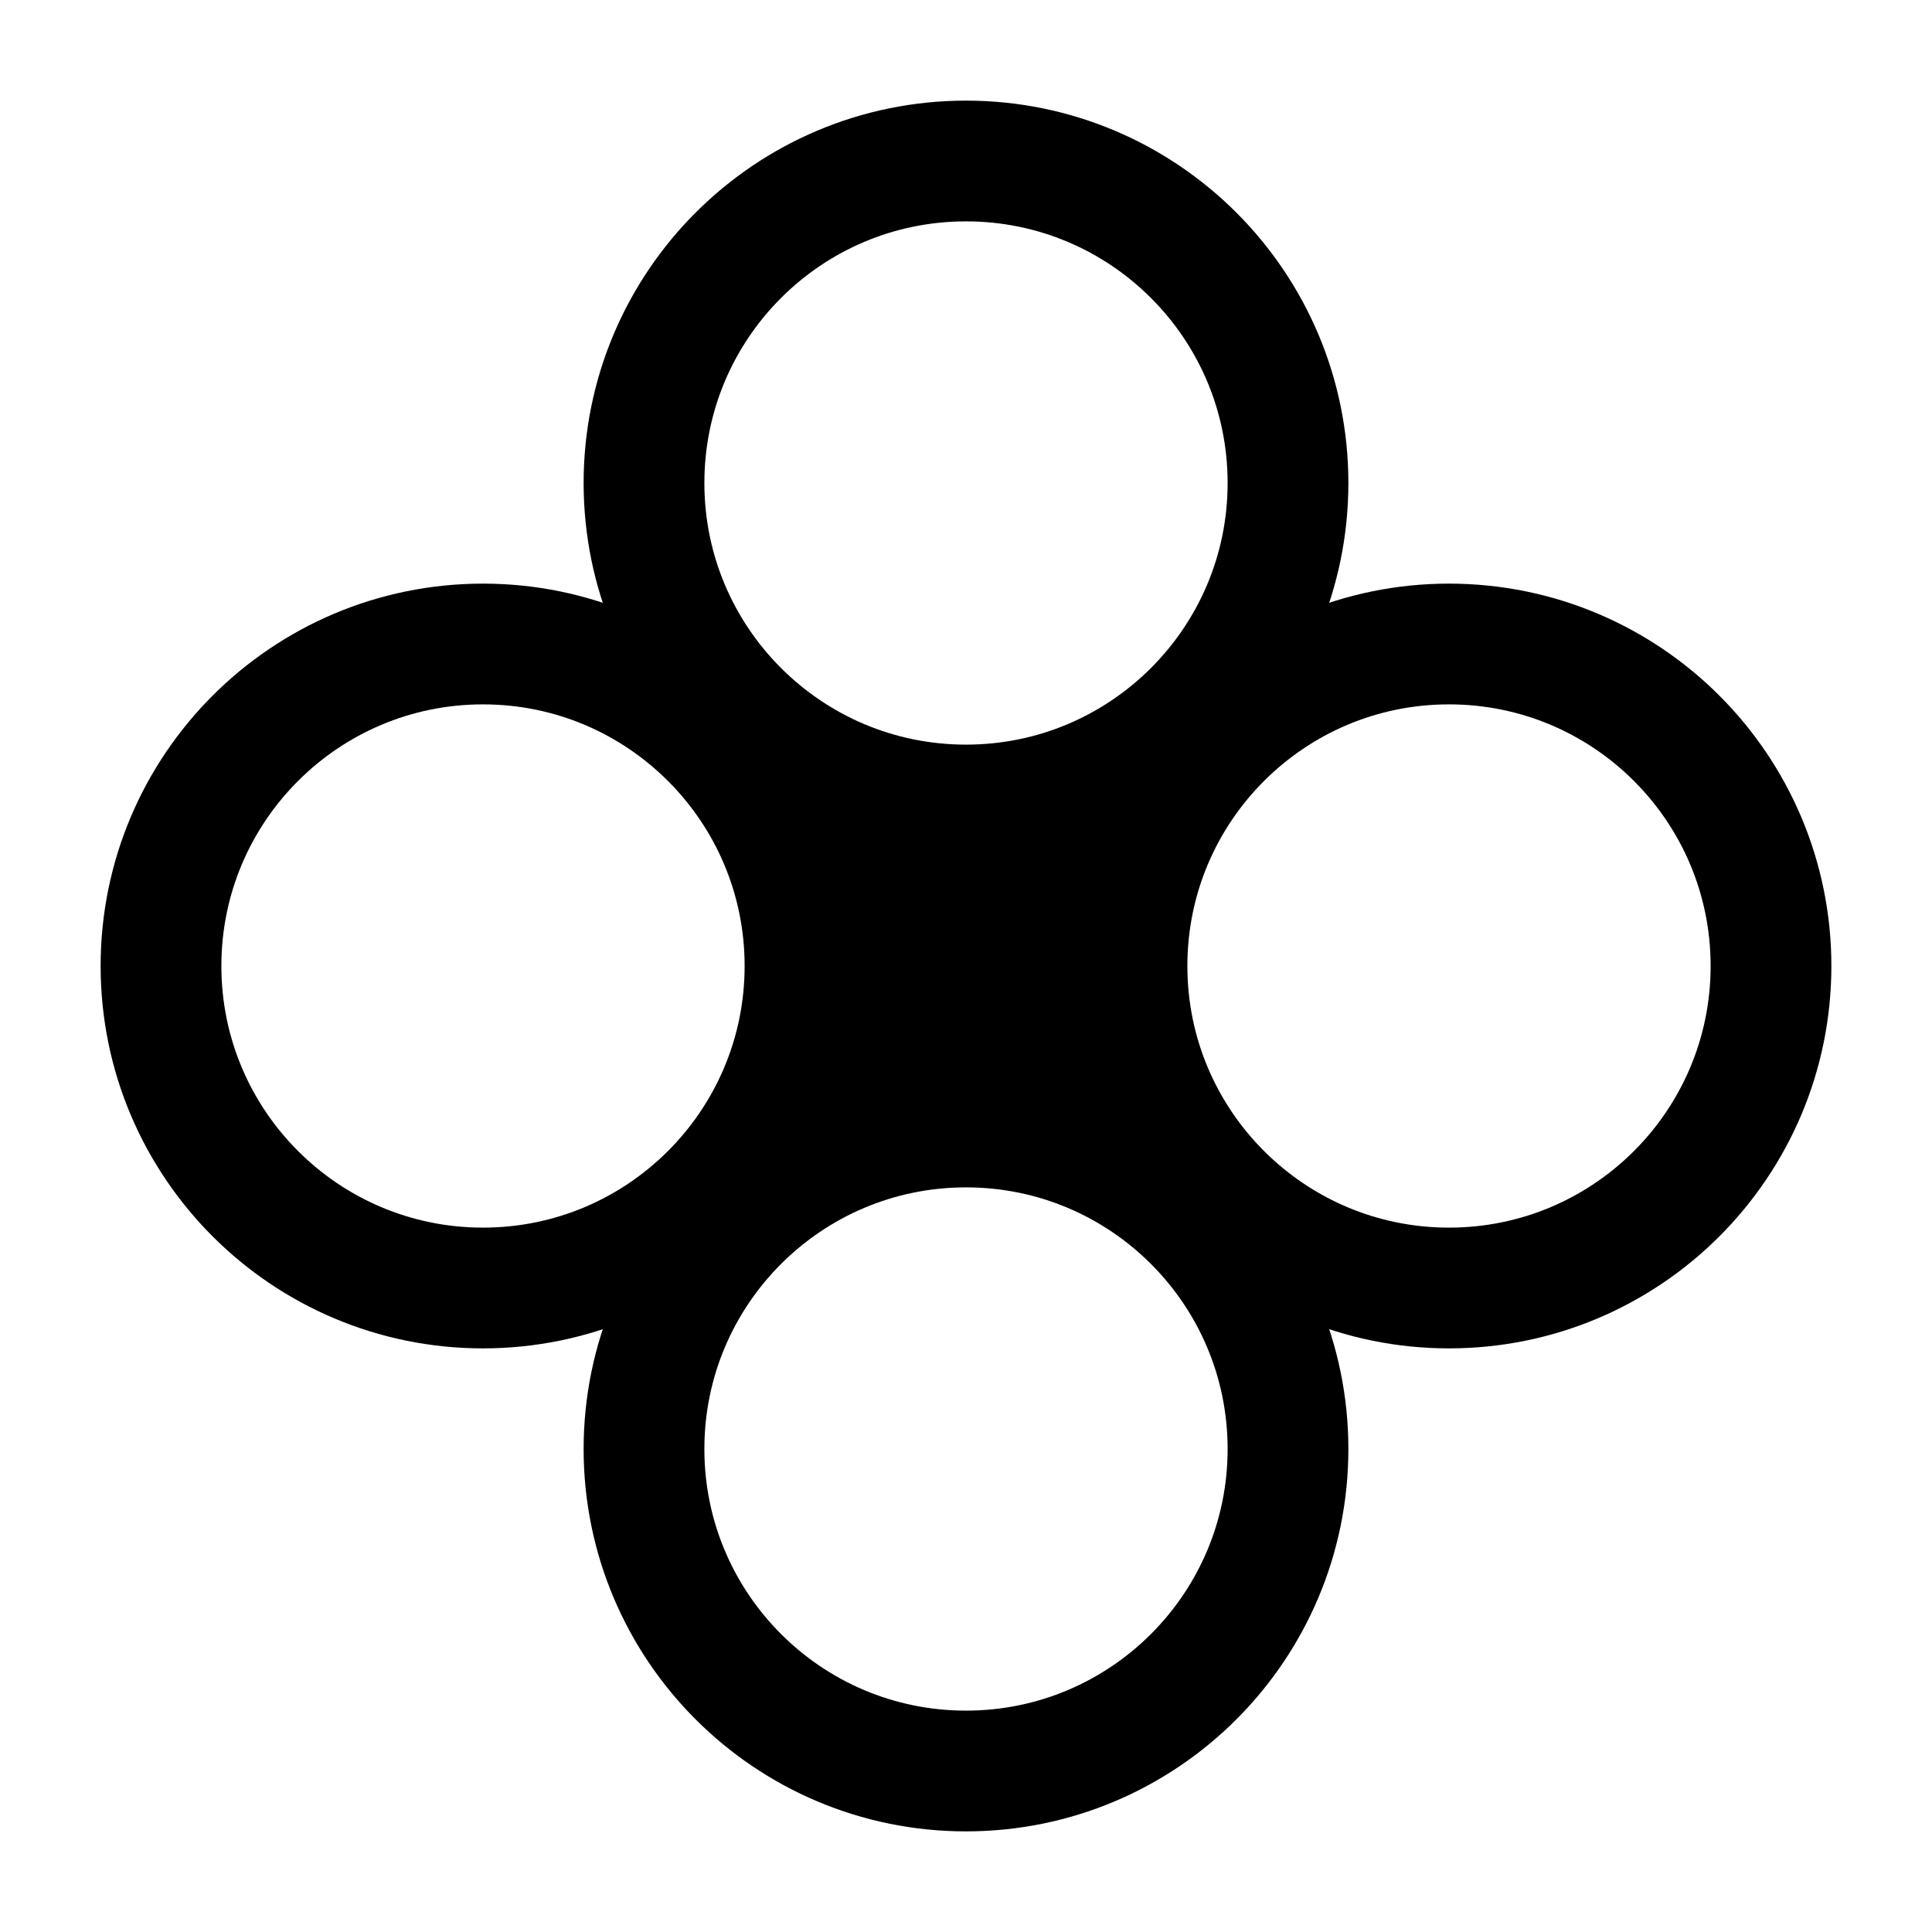
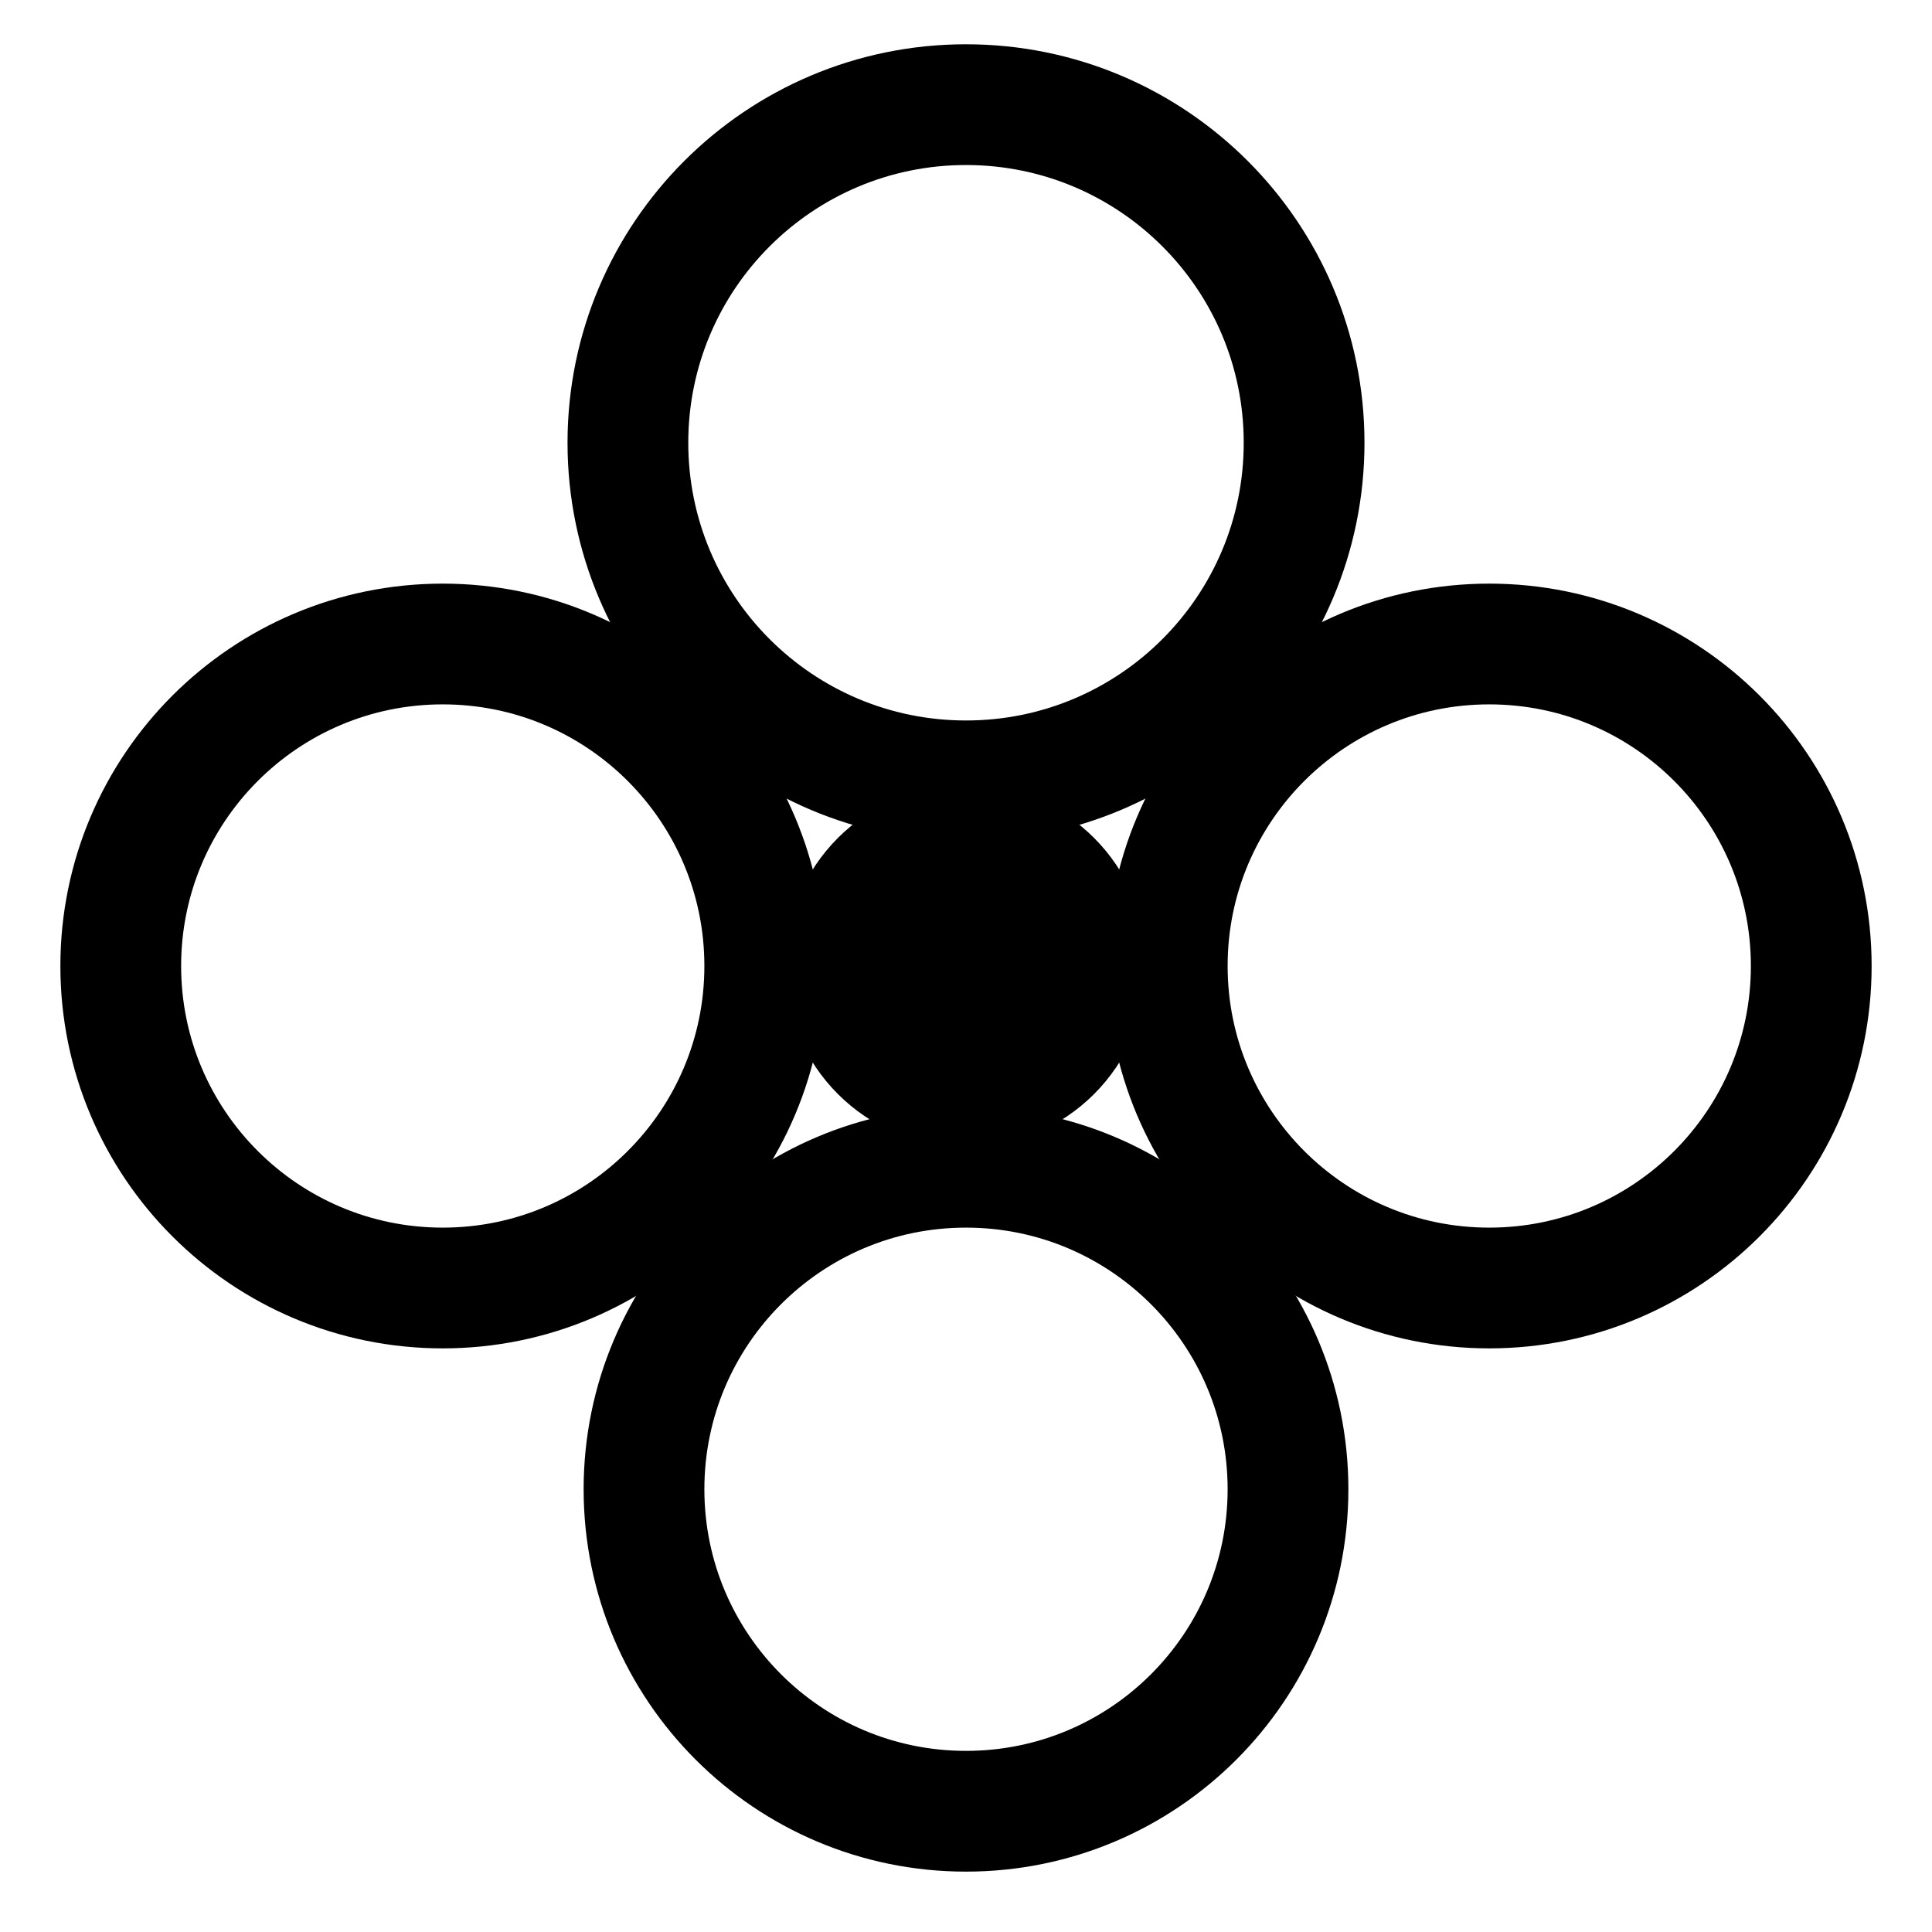
<svg xmlns="http://www.w3.org/2000/svg" viewBox="0 0 24 24" fill="none" stroke="currentColor" stroke-width="1.5" stroke-linecap="round" stroke-linejoin="round">
-   <circle cx="12" cy="6" r="4" />
-   <circle cx="12" cy="18" r="4" />
-   <circle cx="6" cy="12" r="4" />
-   <circle cx="18" cy="12" r="4" />
+   <circle cx="12" cy="5.5" r="4.2" />
+   <circle cx="12" cy="18.5" r="4" />
+   <circle cx="5.5" cy="12" r="4" />
+   <circle cx="18.5" cy="12" r="4" />
  <circle cx="12" cy="12" r="1.5" fill="currentColor" />
</svg>
